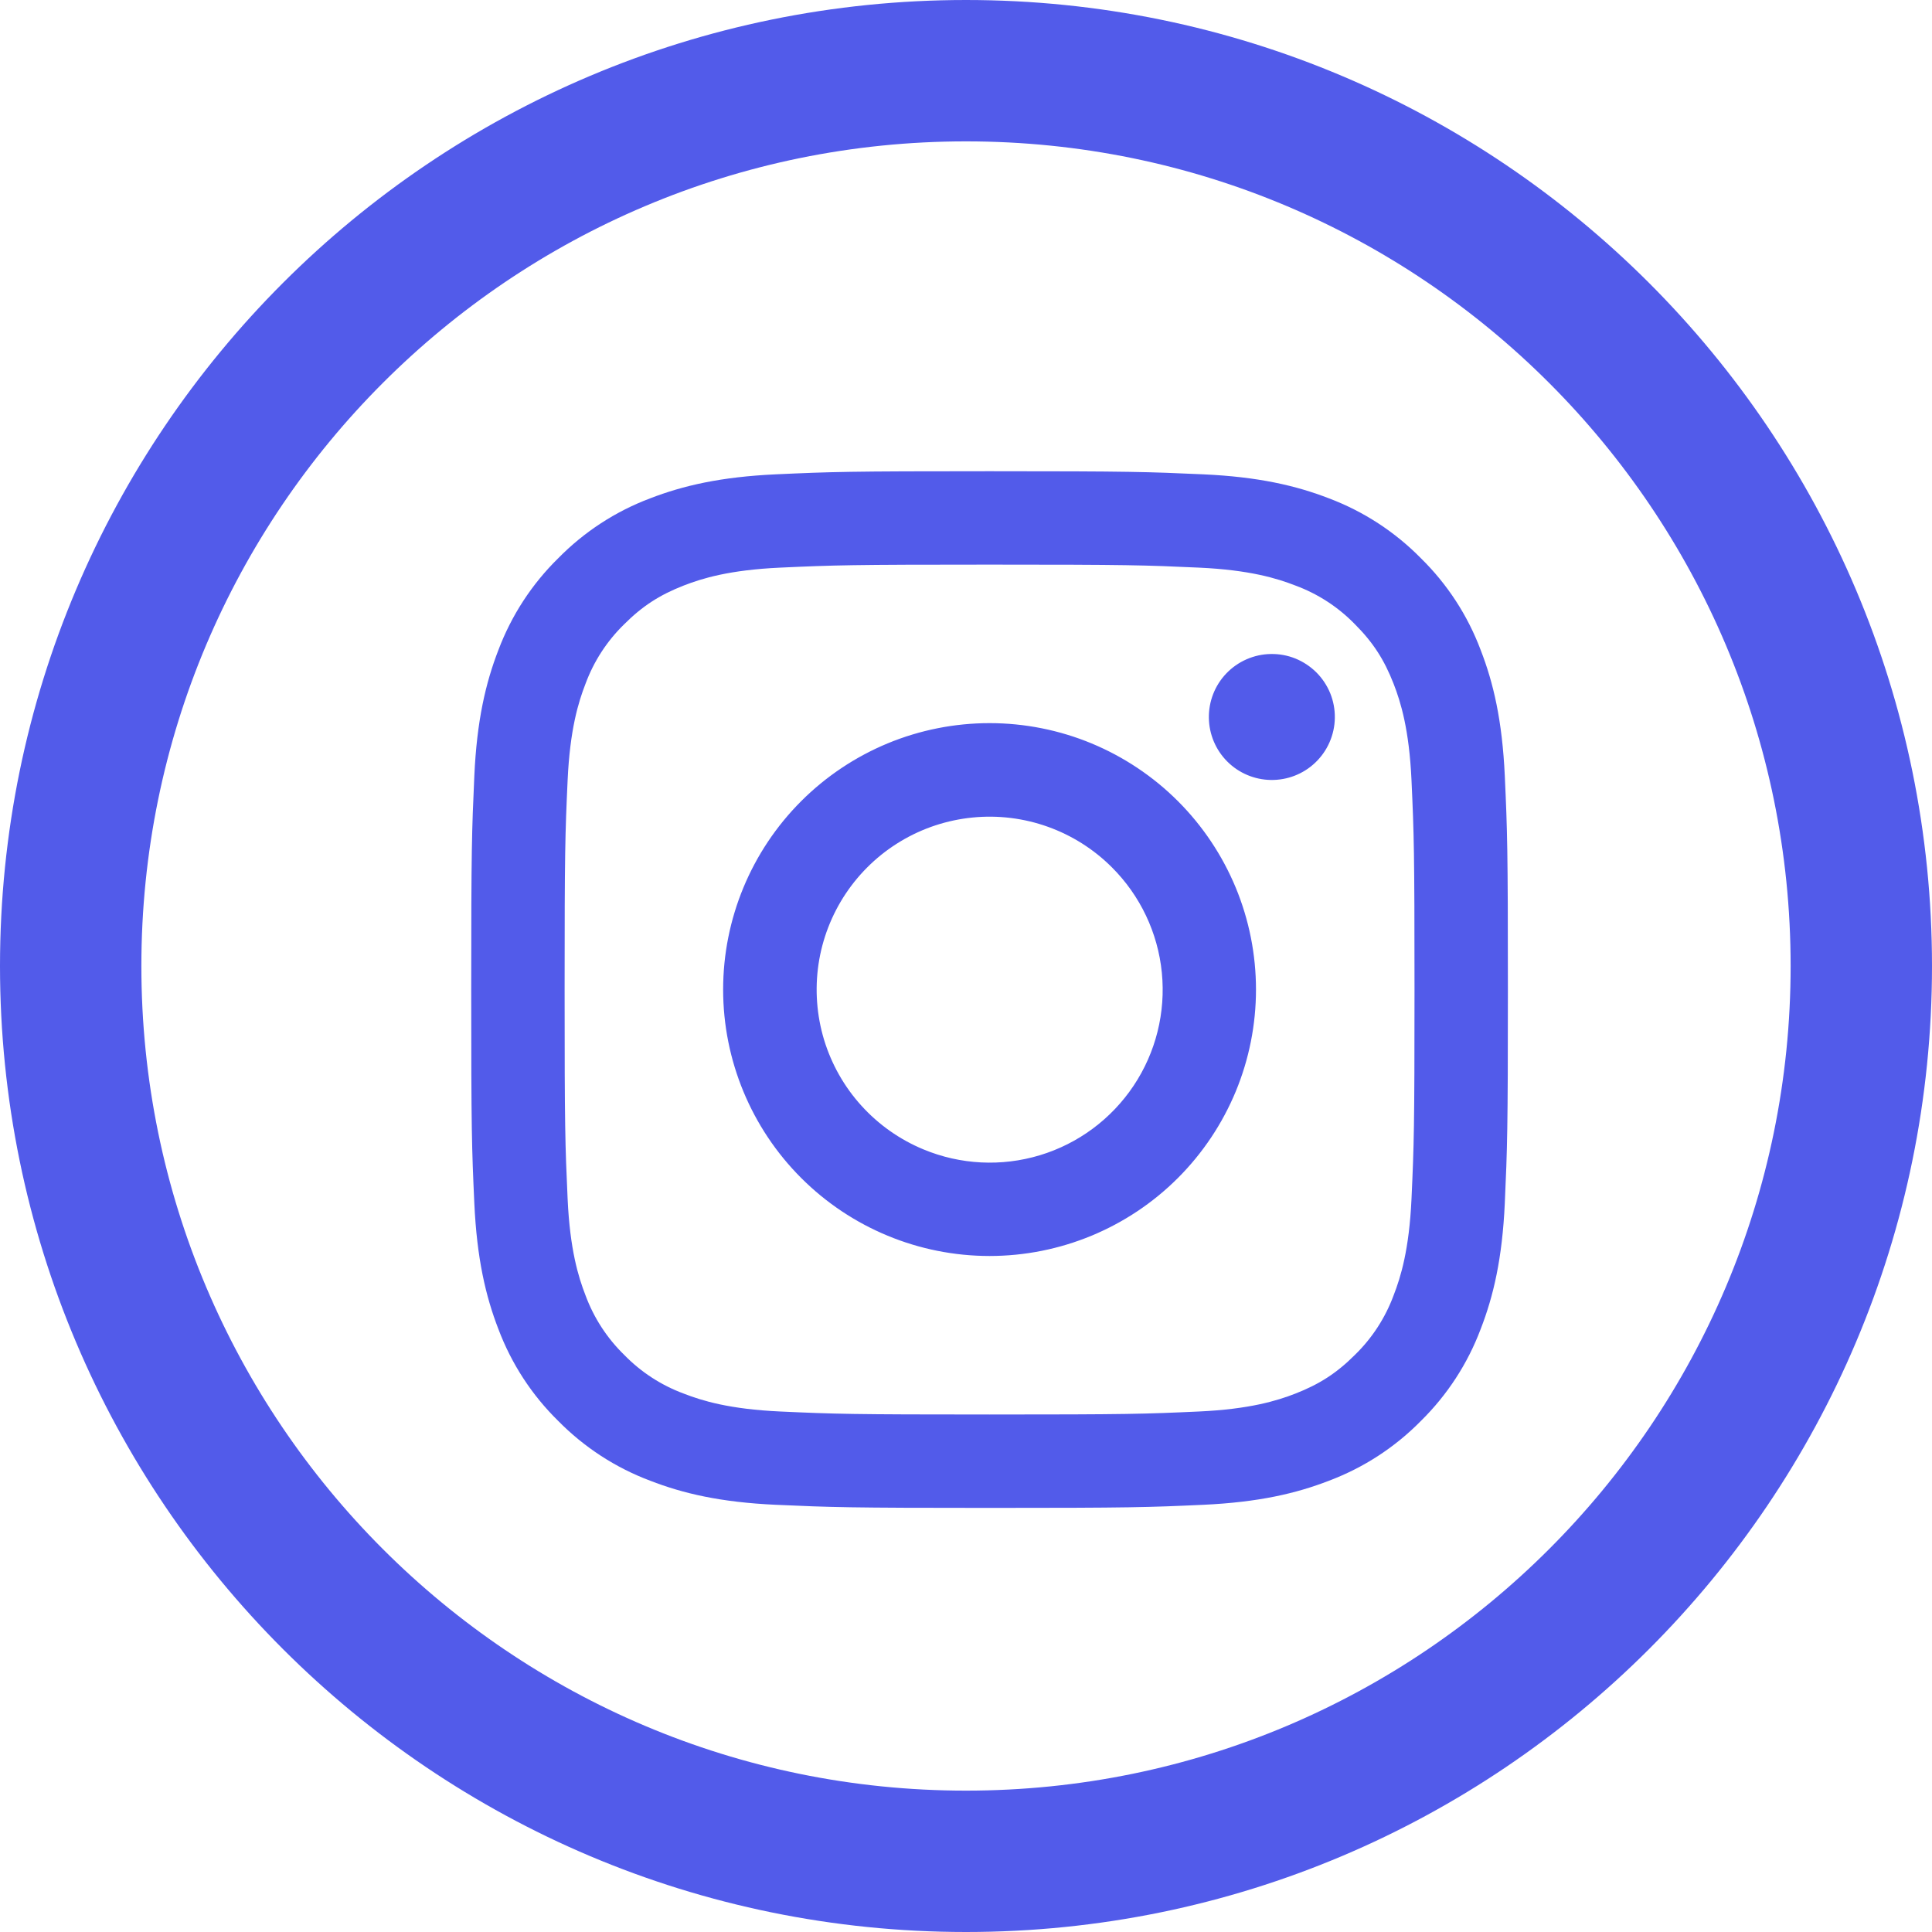
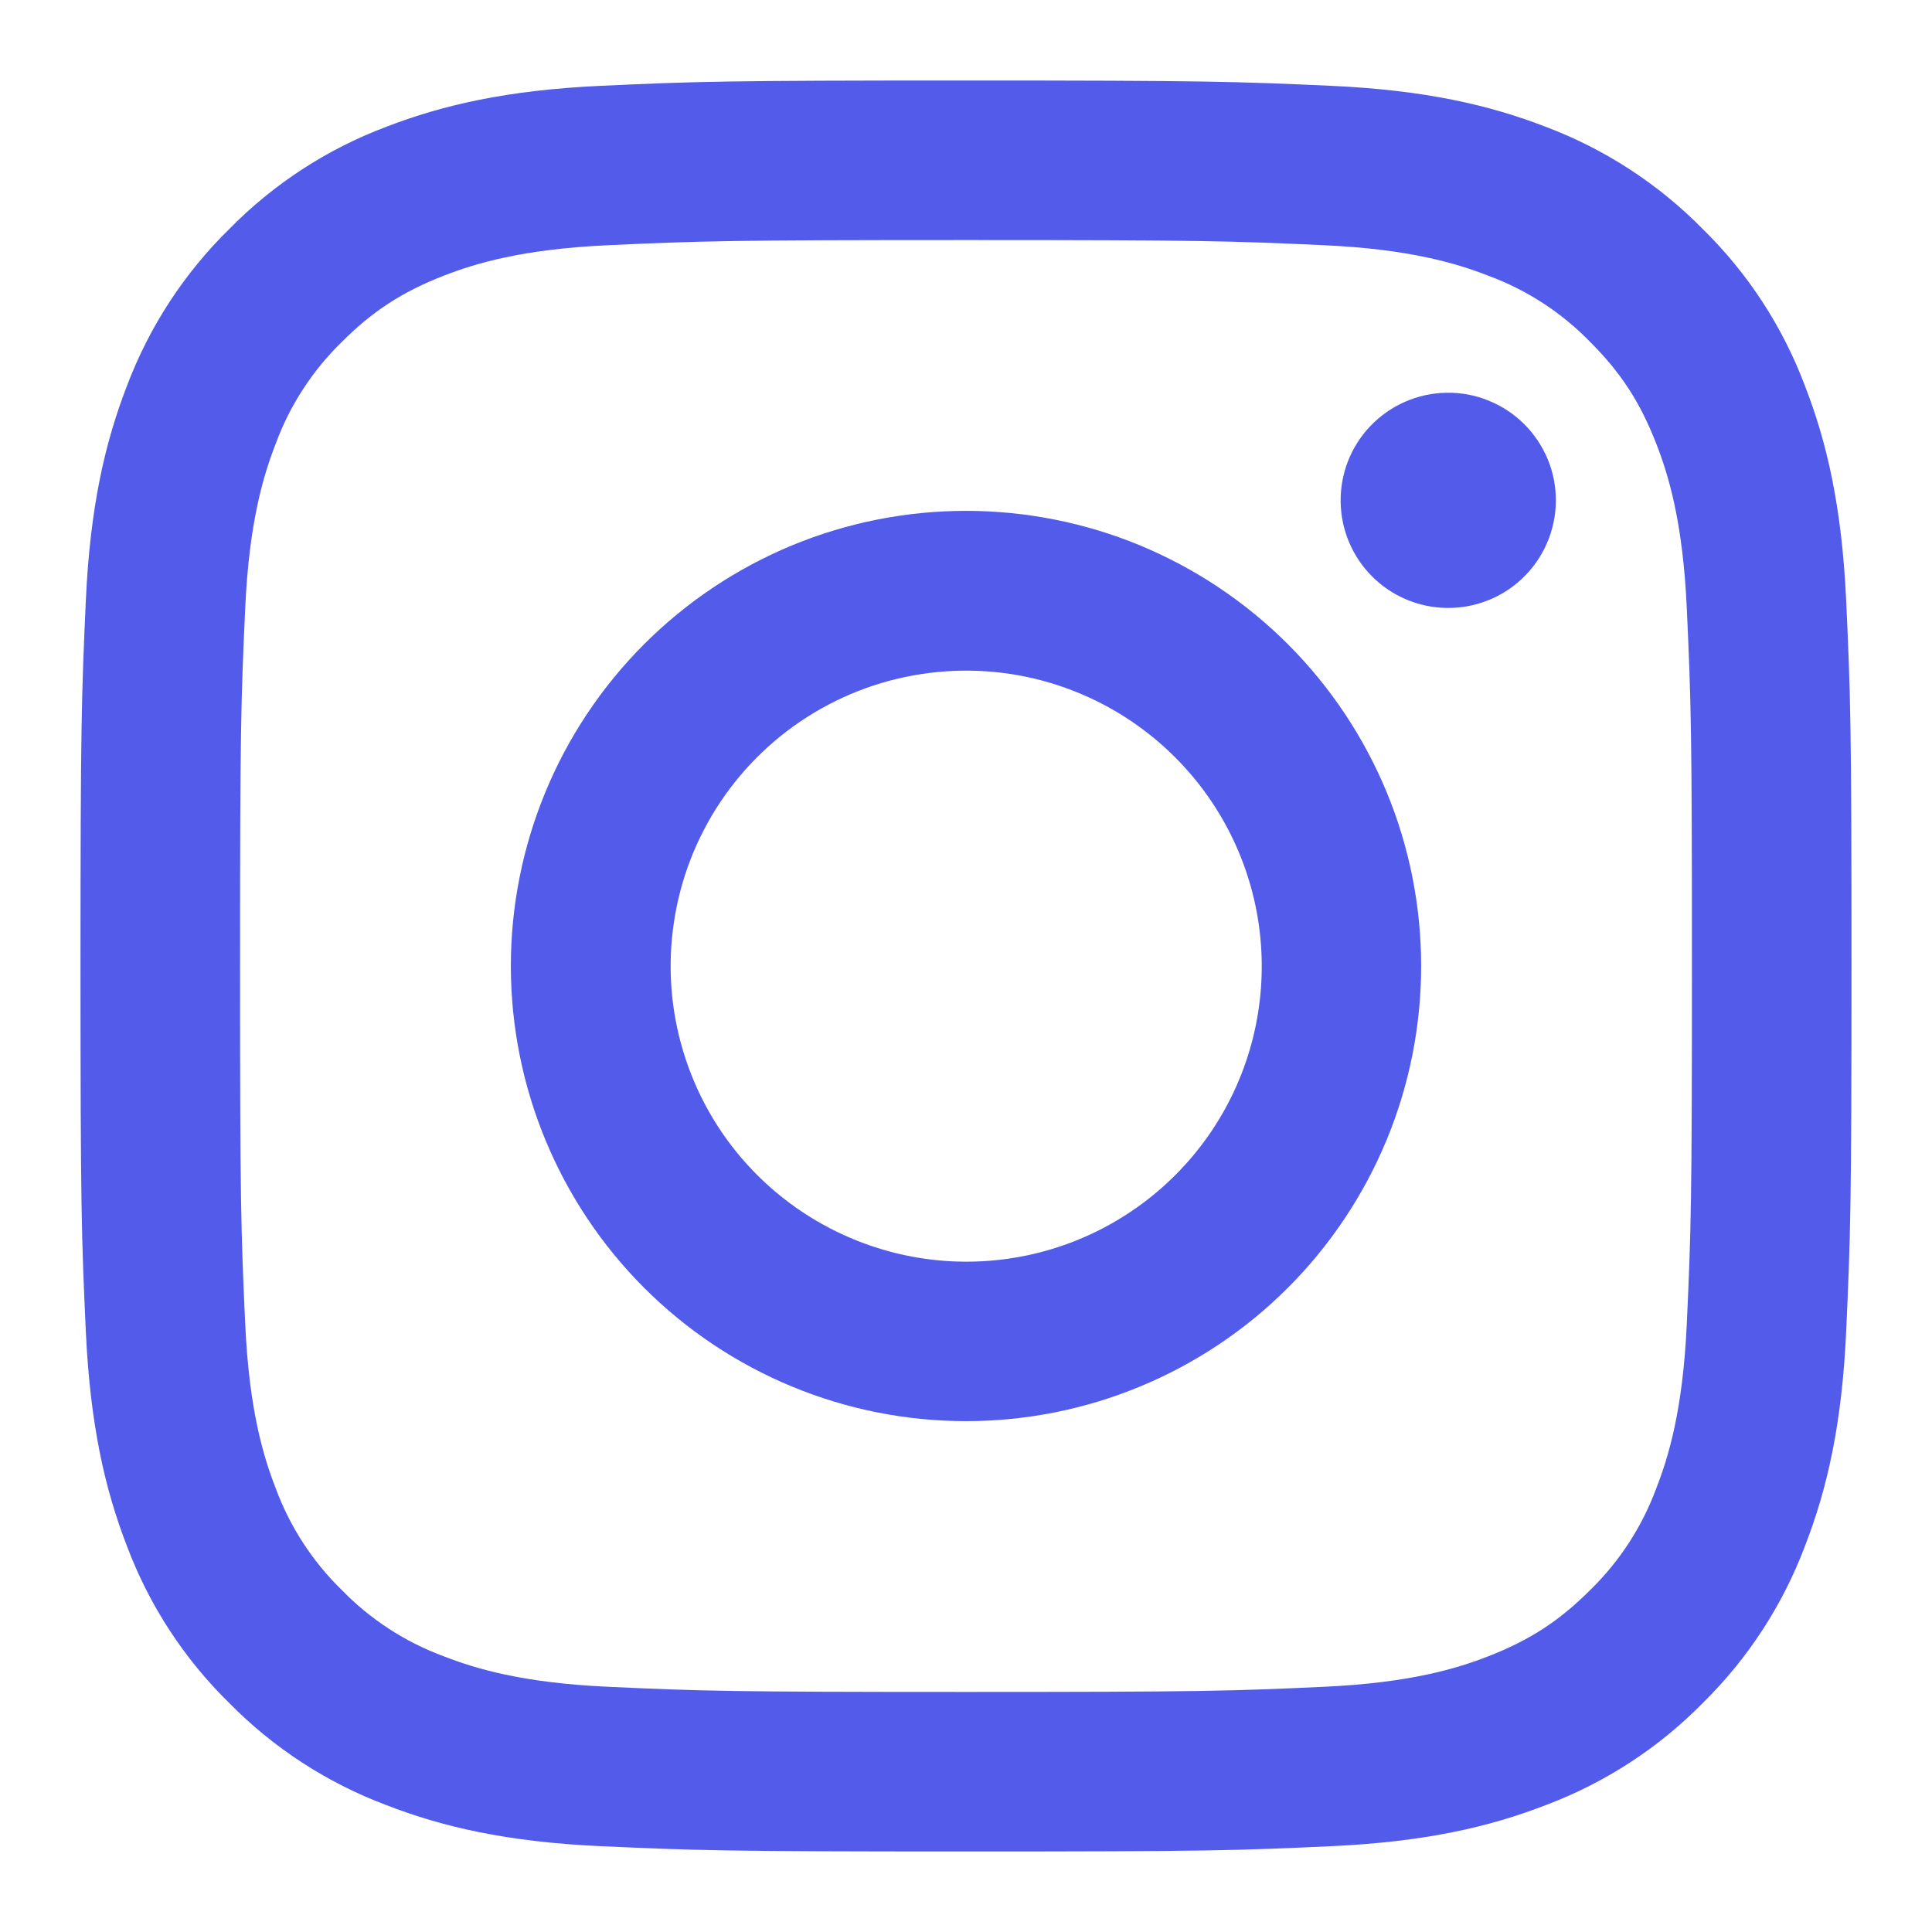
- <svg xmlns="http://www.w3.org/2000/svg" width="41" height="41" viewBox="0 0 41 41" fill="none">
-   <circle cx="20.5" cy="20.5" r="19" stroke="#525BEA" stroke-width="3" />
-   <path fill-rule="evenodd" clip-rule="evenodd" d="M16.465 10.066C17.638 10.012 18.012 10 21 10C23.988 10 24.362 10.013 25.534 10.066C26.706 10.119 27.506 10.306 28.206 10.577C28.939 10.854 29.604 11.287 30.154 11.847C30.714 12.396 31.146 13.06 31.422 13.794C31.694 14.494 31.88 15.294 31.934 16.464C31.988 17.639 32 18.013 32 21C32 23.988 31.987 24.362 31.934 25.535C31.881 26.705 31.694 27.505 31.422 28.205C31.146 28.939 30.713 29.604 30.154 30.154C29.604 30.714 28.939 31.146 28.206 31.422C27.506 31.694 26.706 31.88 25.536 31.934C24.362 31.988 23.988 32 21 32C18.012 32 17.638 31.987 16.465 31.934C15.295 31.881 14.495 31.694 13.795 31.422C13.061 31.146 12.396 30.713 11.846 30.154C11.286 29.605 10.853 28.94 10.577 28.206C10.306 27.506 10.12 26.706 10.066 25.536C10.012 24.361 10 23.987 10 21C10 18.012 10.013 17.638 10.066 16.466C10.119 15.294 10.306 14.494 10.577 13.794C10.854 13.06 11.287 12.395 11.847 11.846C12.396 11.287 13.06 10.853 13.794 10.577C14.494 10.306 15.294 10.12 16.464 10.066H16.465ZM25.445 12.046C24.285 11.993 23.937 11.982 21 11.982C18.063 11.982 17.715 11.993 16.555 12.046C15.482 12.095 14.9 12.274 14.512 12.425C13.999 12.625 13.632 12.862 13.247 13.247C12.882 13.602 12.601 14.034 12.425 14.512C12.274 14.9 12.095 15.482 12.046 16.555C11.993 17.715 11.982 18.063 11.982 21C11.982 23.937 11.993 24.285 12.046 25.445C12.095 26.518 12.274 27.1 12.425 27.488C12.601 27.965 12.882 28.398 13.247 28.753C13.602 29.118 14.035 29.399 14.512 29.575C14.9 29.726 15.482 29.905 16.555 29.954C17.715 30.007 18.062 30.018 21 30.018C23.938 30.018 24.285 30.007 25.445 29.954C26.518 29.905 27.1 29.726 27.488 29.575C28.001 29.375 28.368 29.138 28.753 28.753C29.118 28.398 29.399 27.965 29.575 27.488C29.726 27.1 29.905 26.518 29.954 25.445C30.007 24.285 30.018 23.937 30.018 21C30.018 18.063 30.007 17.715 29.954 16.555C29.905 15.482 29.726 14.9 29.575 14.512C29.375 13.999 29.138 13.632 28.753 13.247C28.398 12.882 27.966 12.601 27.488 12.425C27.1 12.274 26.518 12.095 25.445 12.046V12.046ZM19.595 24.391C20.38 24.718 21.253 24.762 22.067 24.516C22.881 24.27 23.583 23.749 24.056 23.042C24.528 22.336 24.74 21.487 24.656 20.641C24.572 19.795 24.197 19.005 23.595 18.405C23.211 18.021 22.747 17.728 22.236 17.545C21.726 17.363 21.18 17.295 20.64 17.349C20.101 17.402 19.579 17.574 19.114 17.853C18.648 18.132 18.251 18.511 17.949 18.962C17.648 19.413 17.45 19.925 17.37 20.462C17.291 20.999 17.331 21.546 17.488 22.066C17.646 22.585 17.916 23.063 18.281 23.465C18.645 23.867 19.094 24.183 19.595 24.391ZM17.002 17.002C17.527 16.477 18.15 16.061 18.836 15.776C19.522 15.492 20.258 15.346 21 15.346C21.742 15.346 22.478 15.492 23.164 15.776C23.85 16.061 24.473 16.477 24.998 17.002C25.523 17.527 25.939 18.15 26.224 18.836C26.508 19.522 26.654 20.258 26.654 21C26.654 21.742 26.508 22.478 26.224 23.164C25.939 23.85 25.523 24.473 24.998 24.998C23.938 26.058 22.5 26.654 21 26.654C19.5 26.654 18.062 26.058 17.002 24.998C15.942 23.938 15.346 22.5 15.346 21C15.346 19.5 15.942 18.062 17.002 17.002V17.002ZM27.908 16.188C28.038 16.065 28.142 15.918 28.214 15.754C28.286 15.59 28.325 15.414 28.327 15.235C28.33 15.056 28.297 14.879 28.23 14.713C28.162 14.547 28.062 14.396 27.936 14.27C27.809 14.144 27.659 14.044 27.493 13.976C27.328 13.909 27.15 13.876 26.971 13.879C26.792 13.881 26.616 13.92 26.452 13.992C26.288 14.064 26.141 14.168 26.018 14.298C25.779 14.551 25.649 14.887 25.654 15.235C25.659 15.583 25.799 15.915 26.045 16.161C26.291 16.407 26.623 16.547 26.971 16.552C27.319 16.557 27.655 16.427 27.908 16.188V16.188Z" fill="#525BEA" />
+ <svg xmlns="http://www.w3.org/2000/svg" width="24" height="24" viewBox="0 0 24 24" fill="none">
+   <path fill-rule="evenodd" clip-rule="evenodd" d="M7.465 1.066C8.638 1.012 9.012 1 12 1C14.988 1 15.362 1.013 16.534 1.066C17.706 1.119 18.506 1.306 19.206 1.577C19.939 1.854 20.604 2.287 21.154 2.847C21.714 3.396 22.146 4.06 22.422 4.794C22.694 5.494 22.88 6.294 22.934 7.464C22.988 8.639 23 9.013 23 12C23 14.988 22.987 15.362 22.934 16.535C22.881 17.705 22.694 18.505 22.422 19.205C22.146 19.939 21.713 20.604 21.154 21.154C20.604 21.714 19.939 22.146 19.206 22.422C18.506 22.694 17.706 22.88 16.536 22.934C15.362 22.988 14.988 23 12 23C9.012 23 8.638 22.987 7.465 22.934C6.295 22.881 5.495 22.694 4.795 22.422C4.061 22.146 3.396 21.713 2.846 21.154C2.286 20.605 1.853 19.94 1.577 19.206C1.306 18.506 1.12 17.706 1.066 16.536C1.012 15.361 1 14.987 1 12C1 9.012 1.013 8.638 1.066 7.466C1.119 6.294 1.306 5.494 1.577 4.794C1.854 4.06 2.287 3.395 2.847 2.846C3.396 2.287 4.06 1.853 4.794 1.577C5.494 1.306 6.294 1.12 7.464 1.066H7.465ZM16.445 3.046C15.285 2.993 14.937 2.982 12 2.982C9.063 2.982 8.715 2.993 7.555 3.046C6.482 3.095 5.9 3.274 5.512 3.425C4.999 3.625 4.632 3.862 4.247 4.247C3.882 4.602 3.601 5.034 3.425 5.512C3.274 5.9 3.095 6.482 3.046 7.555C2.993 8.715 2.982 9.063 2.982 12C2.982 14.937 2.993 15.285 3.046 16.445C3.095 17.518 3.274 18.1 3.425 18.488C3.601 18.965 3.882 19.398 4.247 19.753C4.602 20.118 5.035 20.399 5.512 20.575C5.9 20.726 6.482 20.905 7.555 20.954C8.715 21.007 9.062 21.018 12 21.018C14.938 21.018 15.285 21.007 16.445 20.954C17.518 20.905 18.1 20.726 18.488 20.575C19.001 20.375 19.368 20.138 19.753 19.753C20.118 19.398 20.399 18.965 20.575 18.488C20.726 18.1 20.905 17.518 20.954 16.445C21.007 15.285 21.018 14.937 21.018 12C21.018 9.063 21.007 8.715 20.954 7.555C20.905 6.482 20.726 5.9 20.575 5.512C20.375 4.999 20.138 4.632 19.753 4.247C19.398 3.882 18.966 3.601 18.488 3.425C18.1 3.274 17.518 3.095 16.445 3.046ZM10.595 15.391C11.38 15.718 12.253 15.762 13.067 15.516C13.88 15.27 14.583 14.749 15.056 14.042C15.528 13.336 15.74 12.487 15.656 11.641C15.572 10.795 15.197 10.005 14.595 9.405C14.211 9.021 13.747 8.728 13.236 8.545C12.726 8.362 12.18 8.295 11.64 8.349C11.101 8.402 10.579 8.574 10.114 8.853C9.648 9.132 9.251 9.511 8.949 9.962C8.648 10.413 8.45 10.925 8.371 11.462C8.291 11.999 8.331 12.546 8.489 13.066C8.646 13.585 8.916 14.063 9.281 14.465C9.645 14.867 10.094 15.183 10.595 15.391ZM8.002 8.002C8.527 7.477 9.15 7.061 9.836 6.776C10.522 6.492 11.258 6.346 12 6.346C12.742 6.346 13.478 6.492 14.164 6.776C14.85 7.061 15.473 7.477 15.998 8.002C16.523 8.527 16.939 9.15 17.224 9.836C17.508 10.522 17.654 11.258 17.654 12C17.654 12.742 17.508 13.478 17.224 14.164C16.939 14.85 16.523 15.473 15.998 15.998C14.938 17.058 13.499 17.654 12 17.654C10.501 17.654 9.062 17.058 8.002 15.998C6.942 14.938 6.346 13.499 6.346 12C6.346 10.501 6.942 9.062 8.002 8.002ZM18.908 7.188C19.038 7.065 19.142 6.918 19.214 6.754C19.286 6.59 19.325 6.414 19.327 6.235C19.33 6.056 19.297 5.879 19.23 5.713C19.162 5.547 19.062 5.397 18.936 5.27C18.809 5.144 18.659 5.044 18.493 4.977C18.328 4.909 18.15 4.876 17.971 4.879C17.792 4.881 17.616 4.92 17.452 4.992C17.288 5.064 17.141 5.168 17.018 5.298C16.779 5.551 16.649 5.887 16.654 6.235C16.659 6.583 16.799 6.915 17.045 7.161C17.291 7.407 17.623 7.547 17.971 7.552C18.319 7.557 18.655 7.427 18.908 7.188Z" fill="#525BEA" />
</svg>
